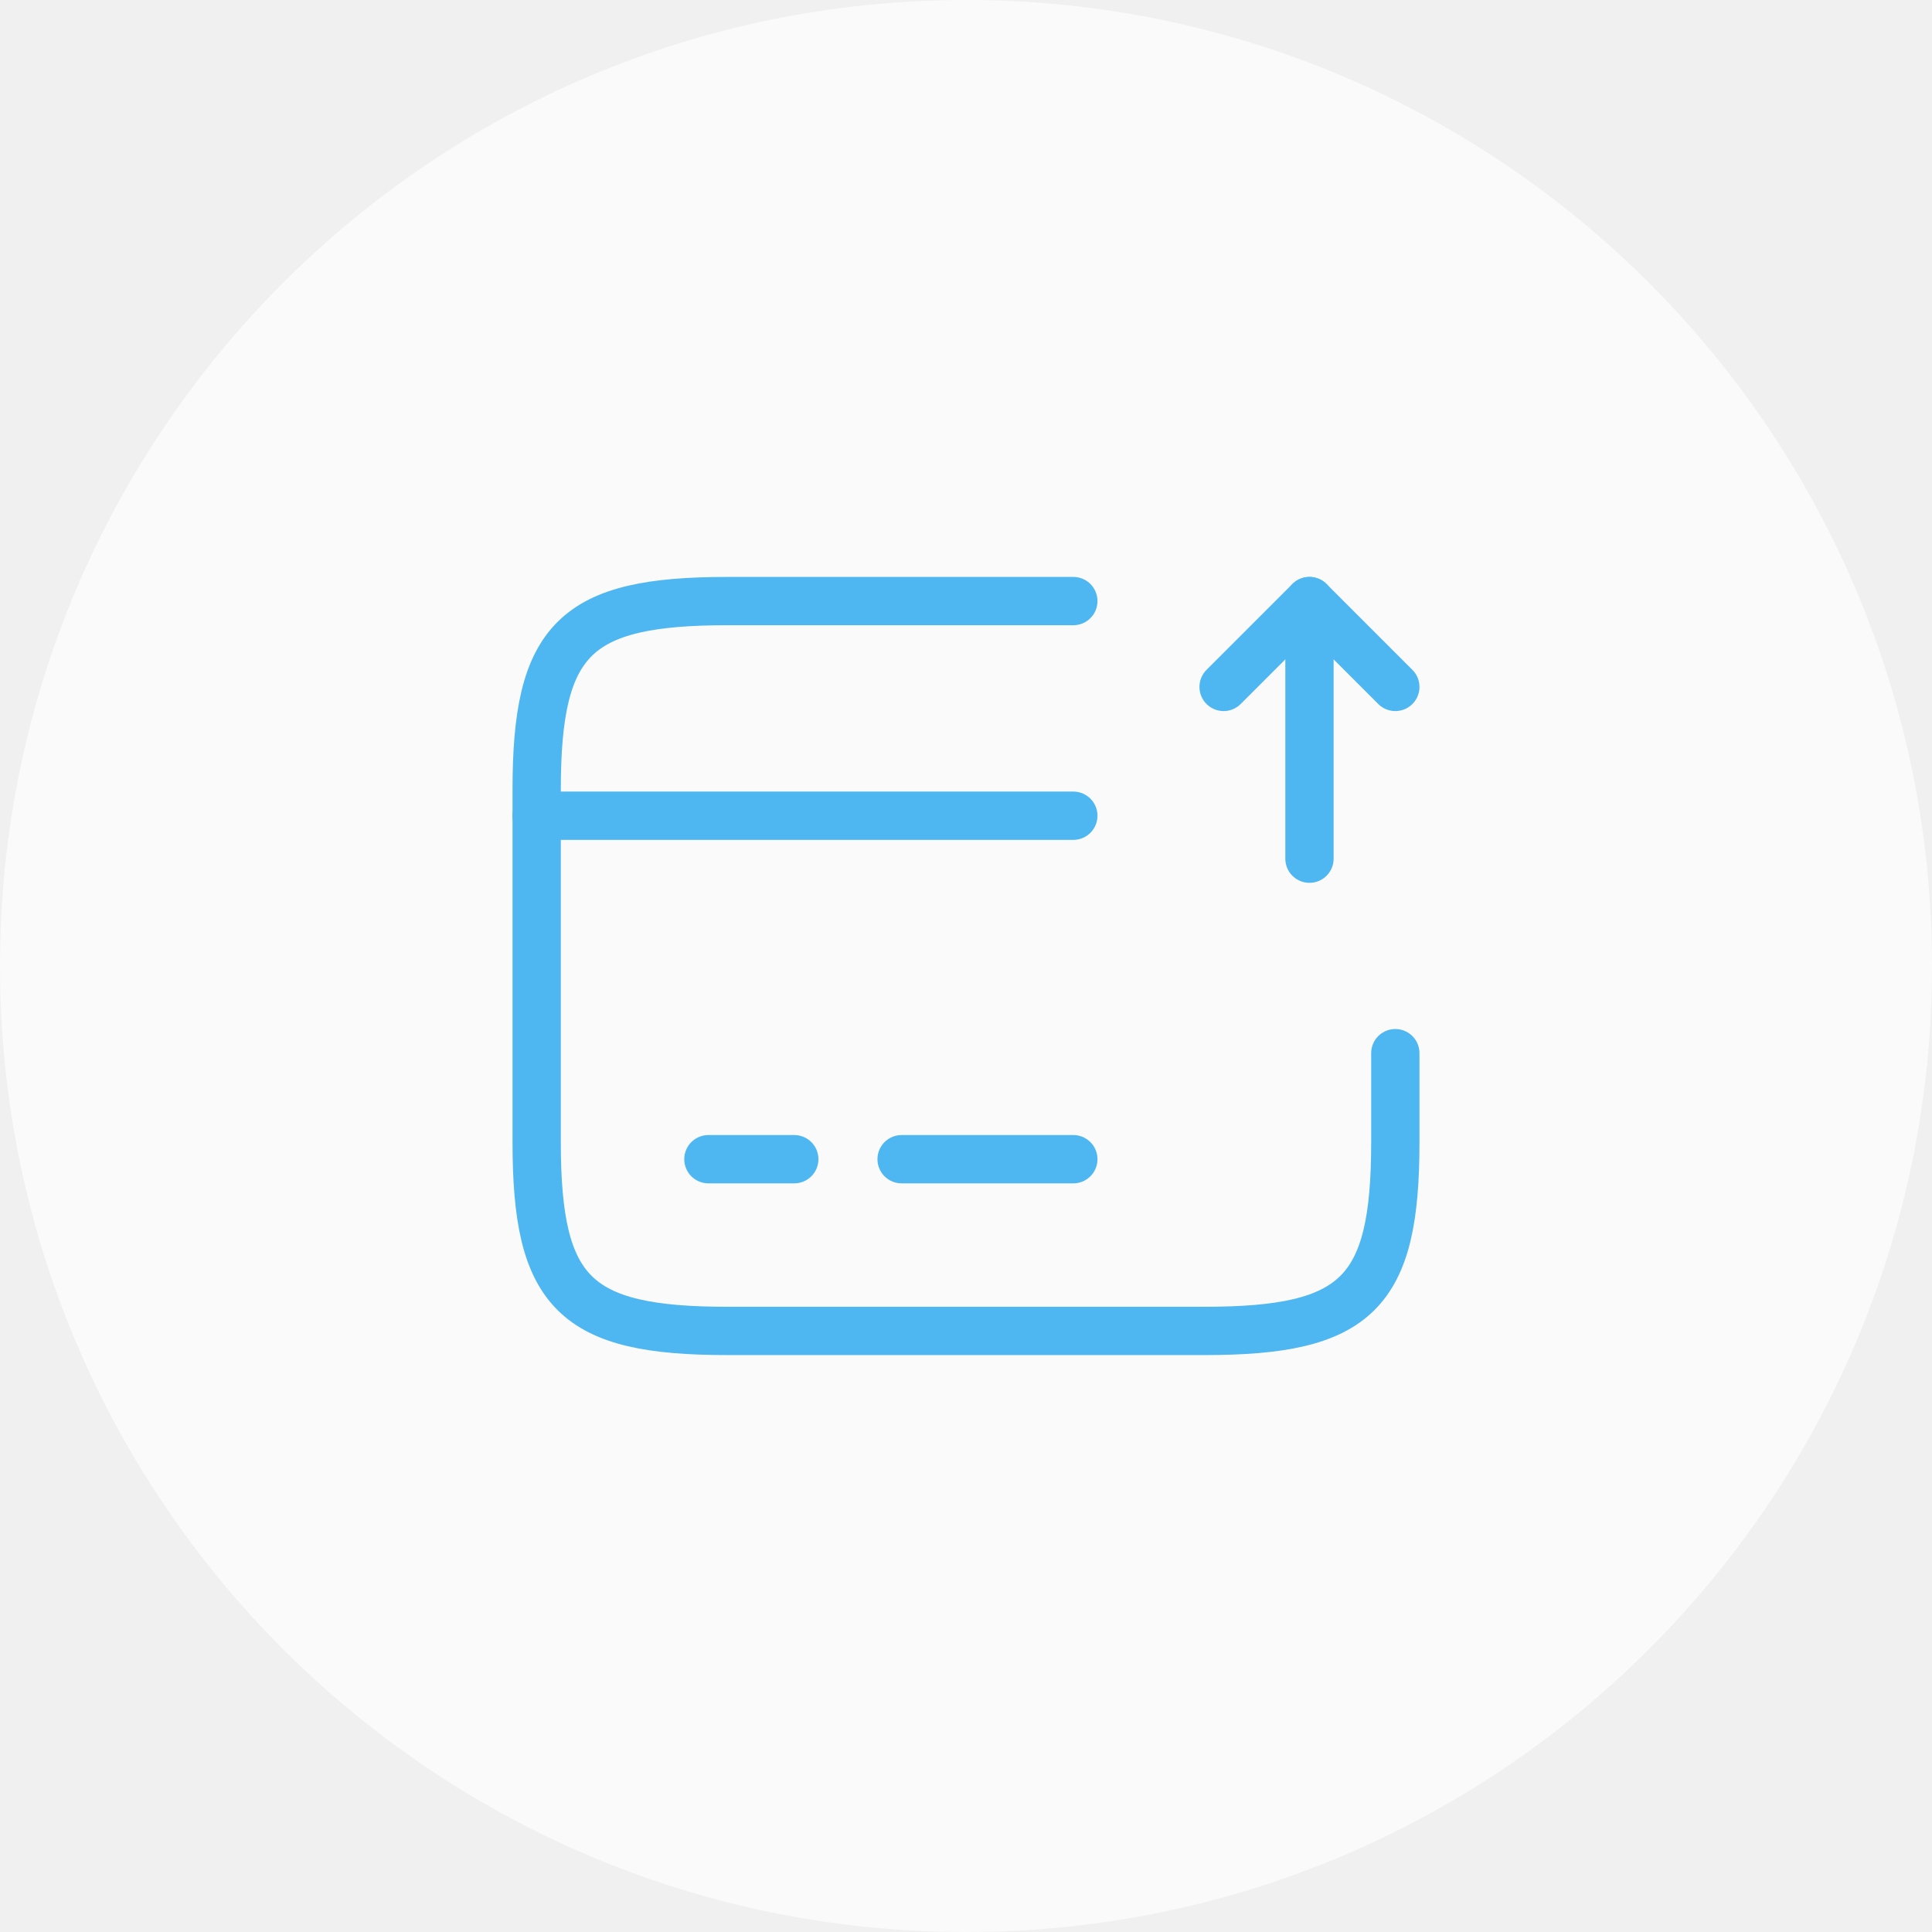
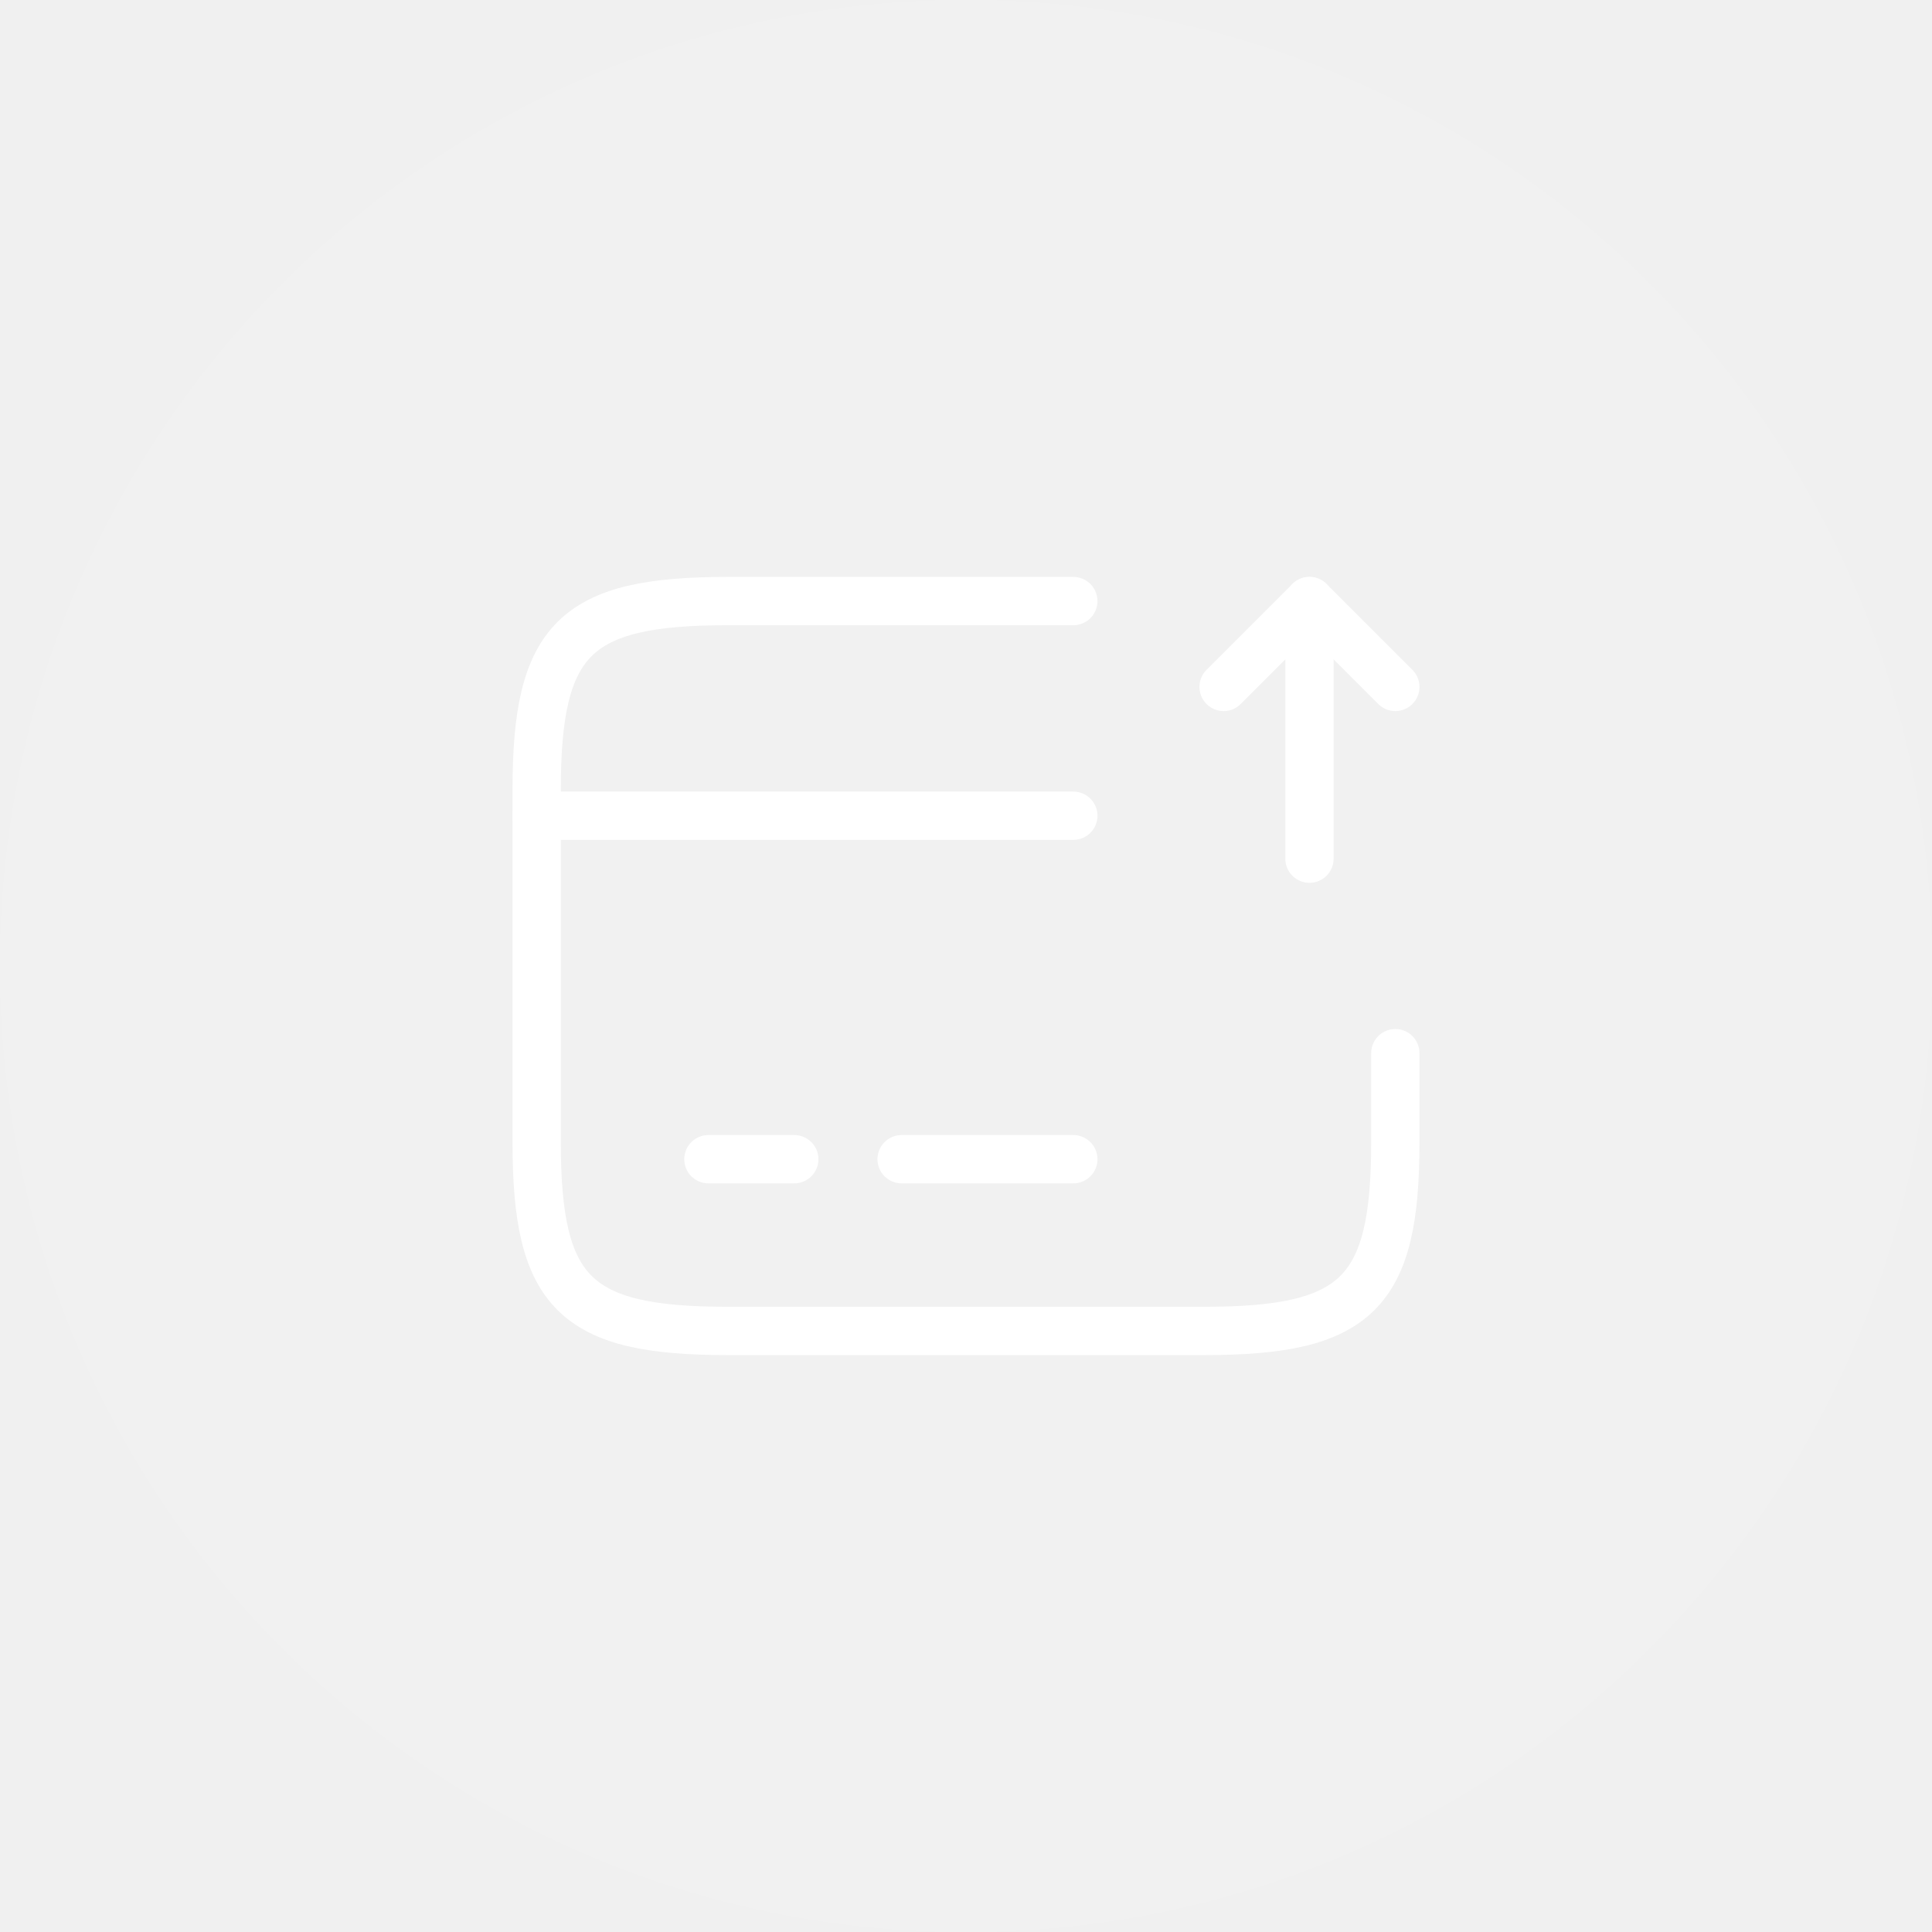
<svg xmlns="http://www.w3.org/2000/svg" width="60" height="60" viewBox="0 0 60 60" fill="none">
-   <circle cx="30" cy="30" r="30" fill="#FAFAFA" />
-   <path d="M16.667 25.333H33.333" stroke="#4EB7F2" stroke-width="1.5" stroke-miterlimit="10" stroke-linecap="round" stroke-linejoin="round" />
-   <path d="M22 36H24.667" stroke="#4EB7F2" stroke-width="1.5" stroke-miterlimit="10" stroke-linecap="round" stroke-linejoin="round" />
-   <path d="M28 36H33.333" stroke="#4EB7F2" stroke-width="1.5" stroke-miterlimit="10" stroke-linecap="round" stroke-linejoin="round" />
-   <path d="M43.333 32.707V35.48C43.333 40.16 42.147 41.333 37.413 41.333H22.587C17.853 41.333 16.667 40.16 16.667 35.48V24.52C16.667 19.84 17.853 18.667 22.587 18.667H33.333" stroke="#4EB7F2" stroke-width="1.5" stroke-miterlimit="10" stroke-linecap="round" stroke-linejoin="round" />
-   <path d="M40.667 26.667V18.667L43.333 21.333" stroke="#4EB7F2" stroke-width="1.5" stroke-miterlimit="10" stroke-linecap="round" stroke-linejoin="round" />
-   <path d="M40.667 18.667L38 21.333" stroke="#4EB7F2" stroke-width="1.5" stroke-miterlimit="10" stroke-linecap="round" stroke-linejoin="round" />
+   <circle cx="30" cy="30" r="30" fill="white" fill-opacity="0.1" />
+   <path d="M16.667 25.333H33.333" stroke="white" stroke-width="1.5" stroke-miterlimit="10" stroke-linecap="round" stroke-linejoin="round" />
+   <path d="M22 36H24.667" stroke="white" stroke-width="1.5" stroke-miterlimit="10" stroke-linecap="round" stroke-linejoin="round" />
+   <path d="M28 36H33.333" stroke="white" stroke-width="1.5" stroke-miterlimit="10" stroke-linecap="round" stroke-linejoin="round" />
+   <path d="M43.333 32.707V35.48C43.333 40.16 42.147 41.333 37.413 41.333H22.587C17.853 41.333 16.667 40.16 16.667 35.48V24.52C16.667 19.84 17.853 18.667 22.587 18.667H33.333" stroke="white" stroke-width="1.5" stroke-miterlimit="10" stroke-linecap="round" stroke-linejoin="round" />
+   <path d="M40.667 26.667V18.667L43.333 21.333" stroke="white" stroke-width="1.5" stroke-miterlimit="10" stroke-linecap="round" stroke-linejoin="round" />
+   <path d="M40.667 18.667L38 21.333" stroke="white" stroke-width="1.5" stroke-miterlimit="10" stroke-linecap="round" stroke-linejoin="round" />
</svg>
